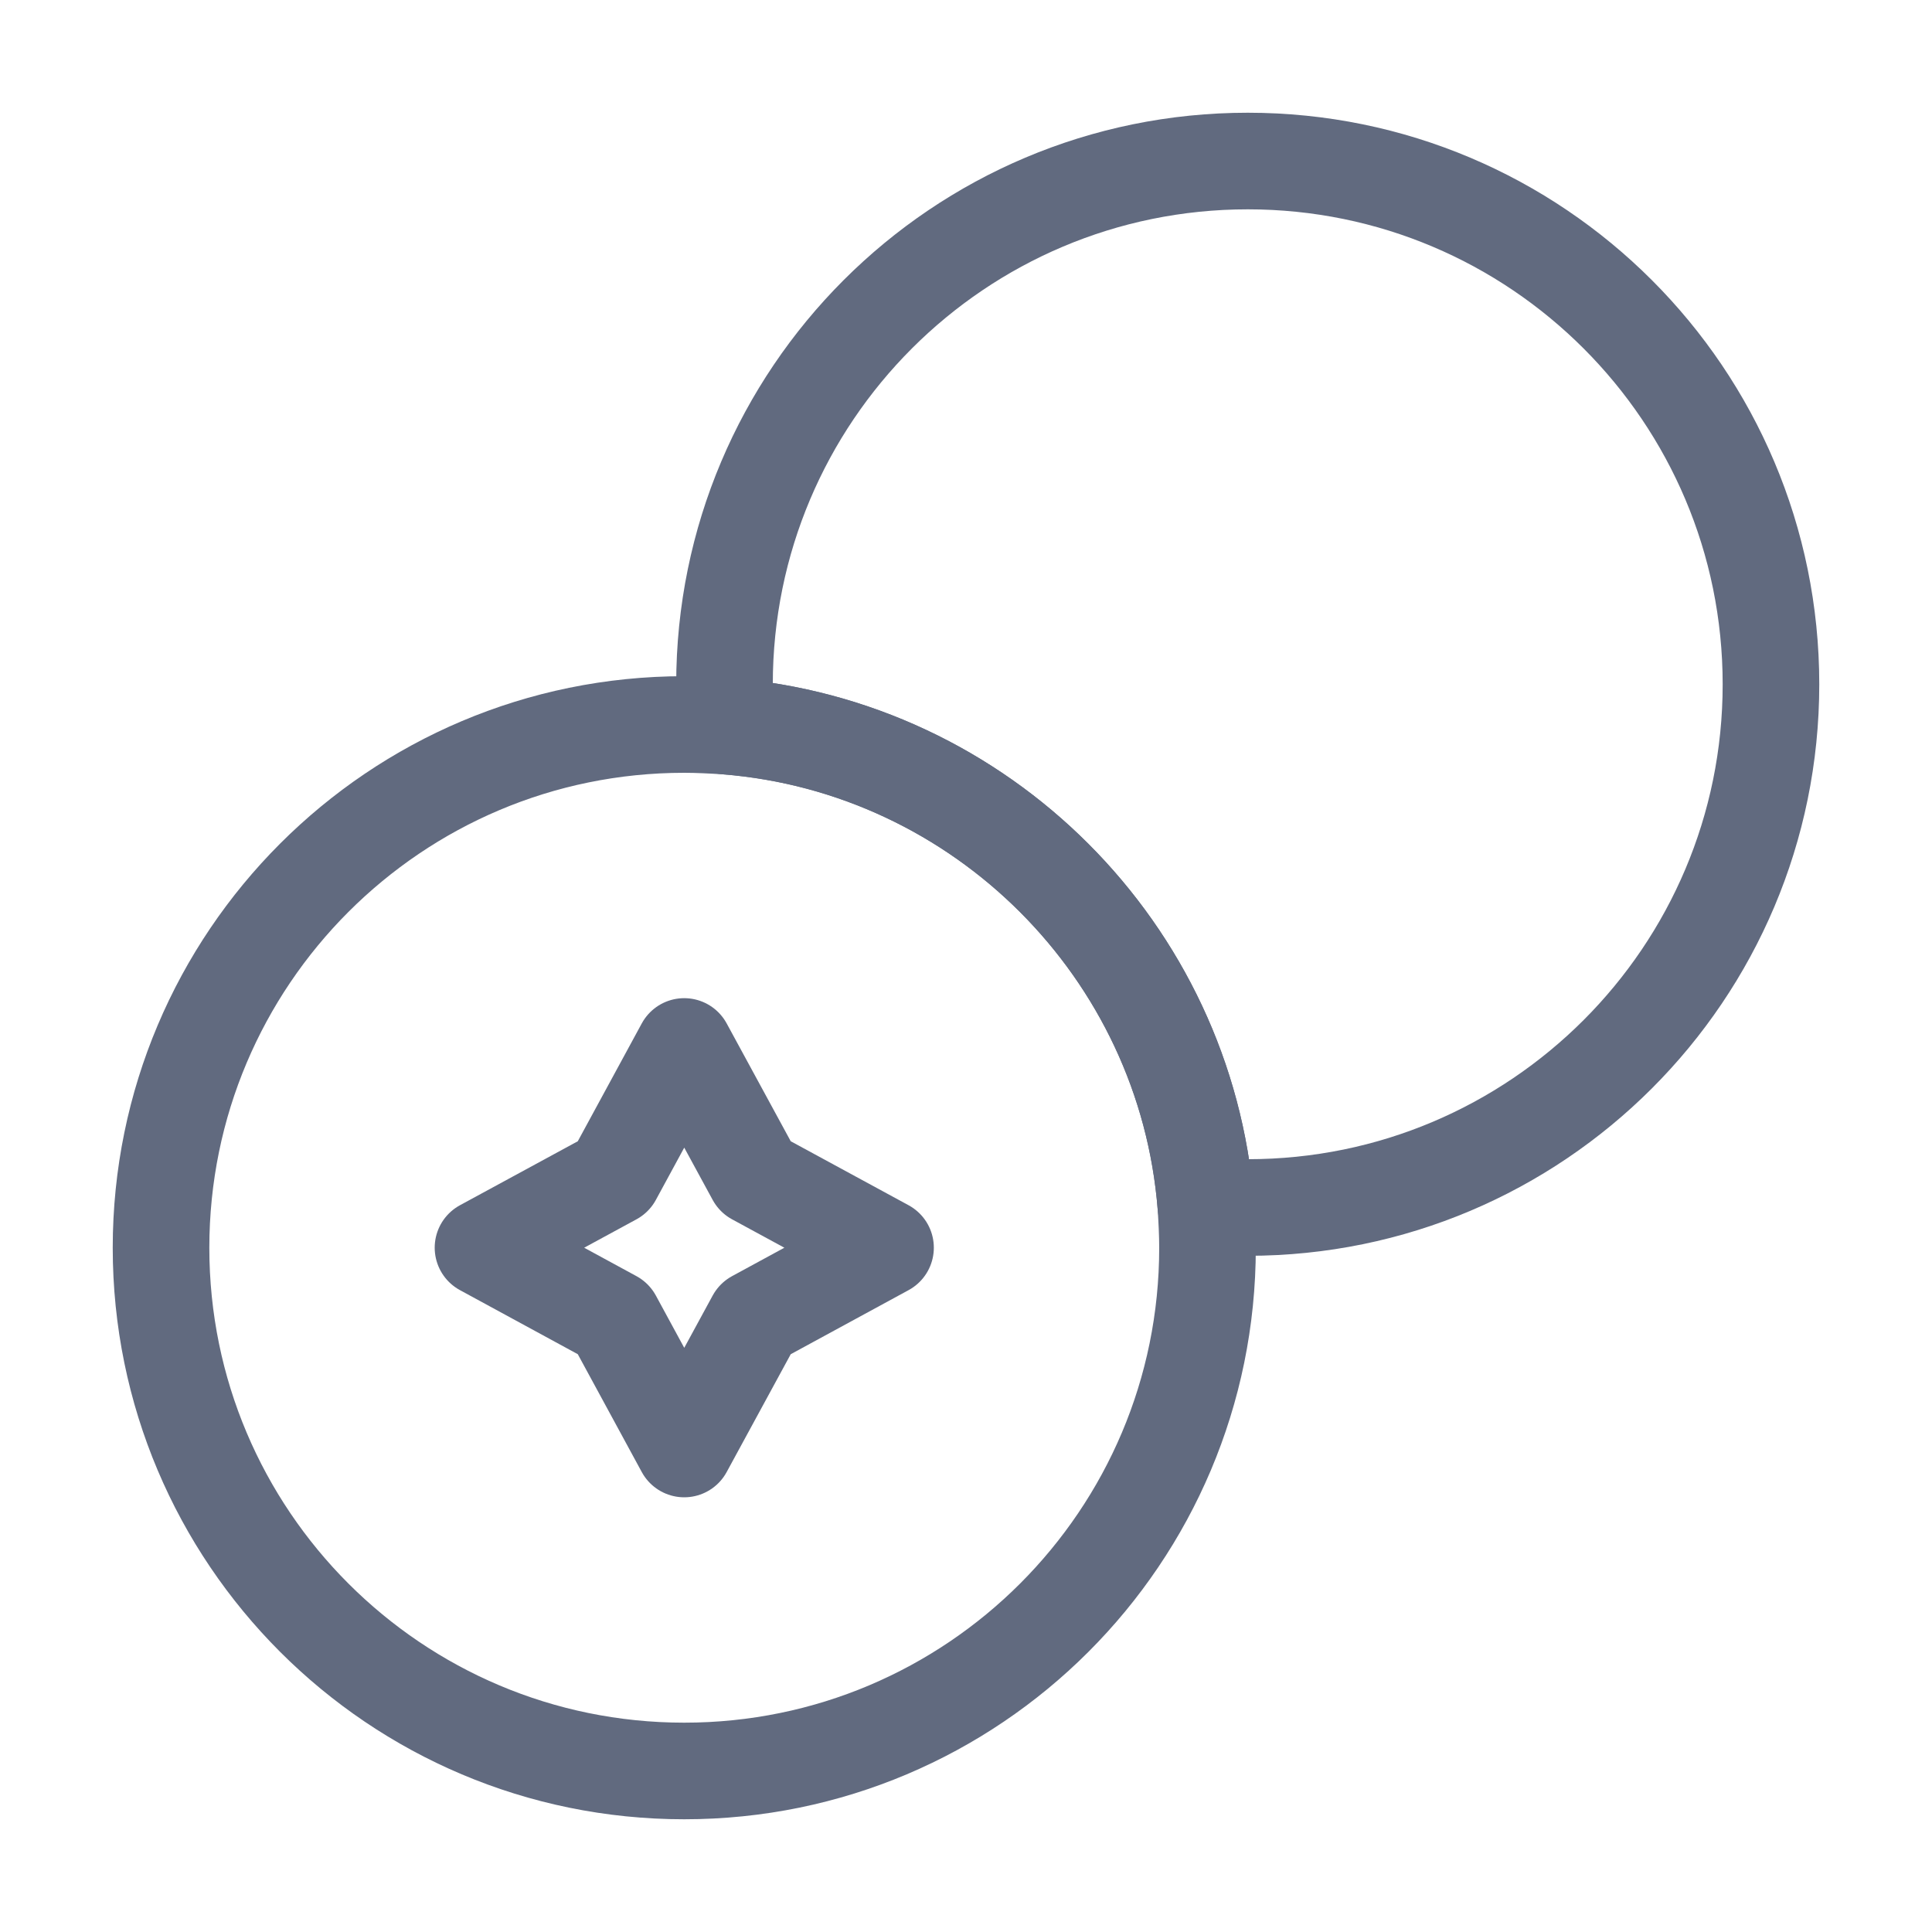
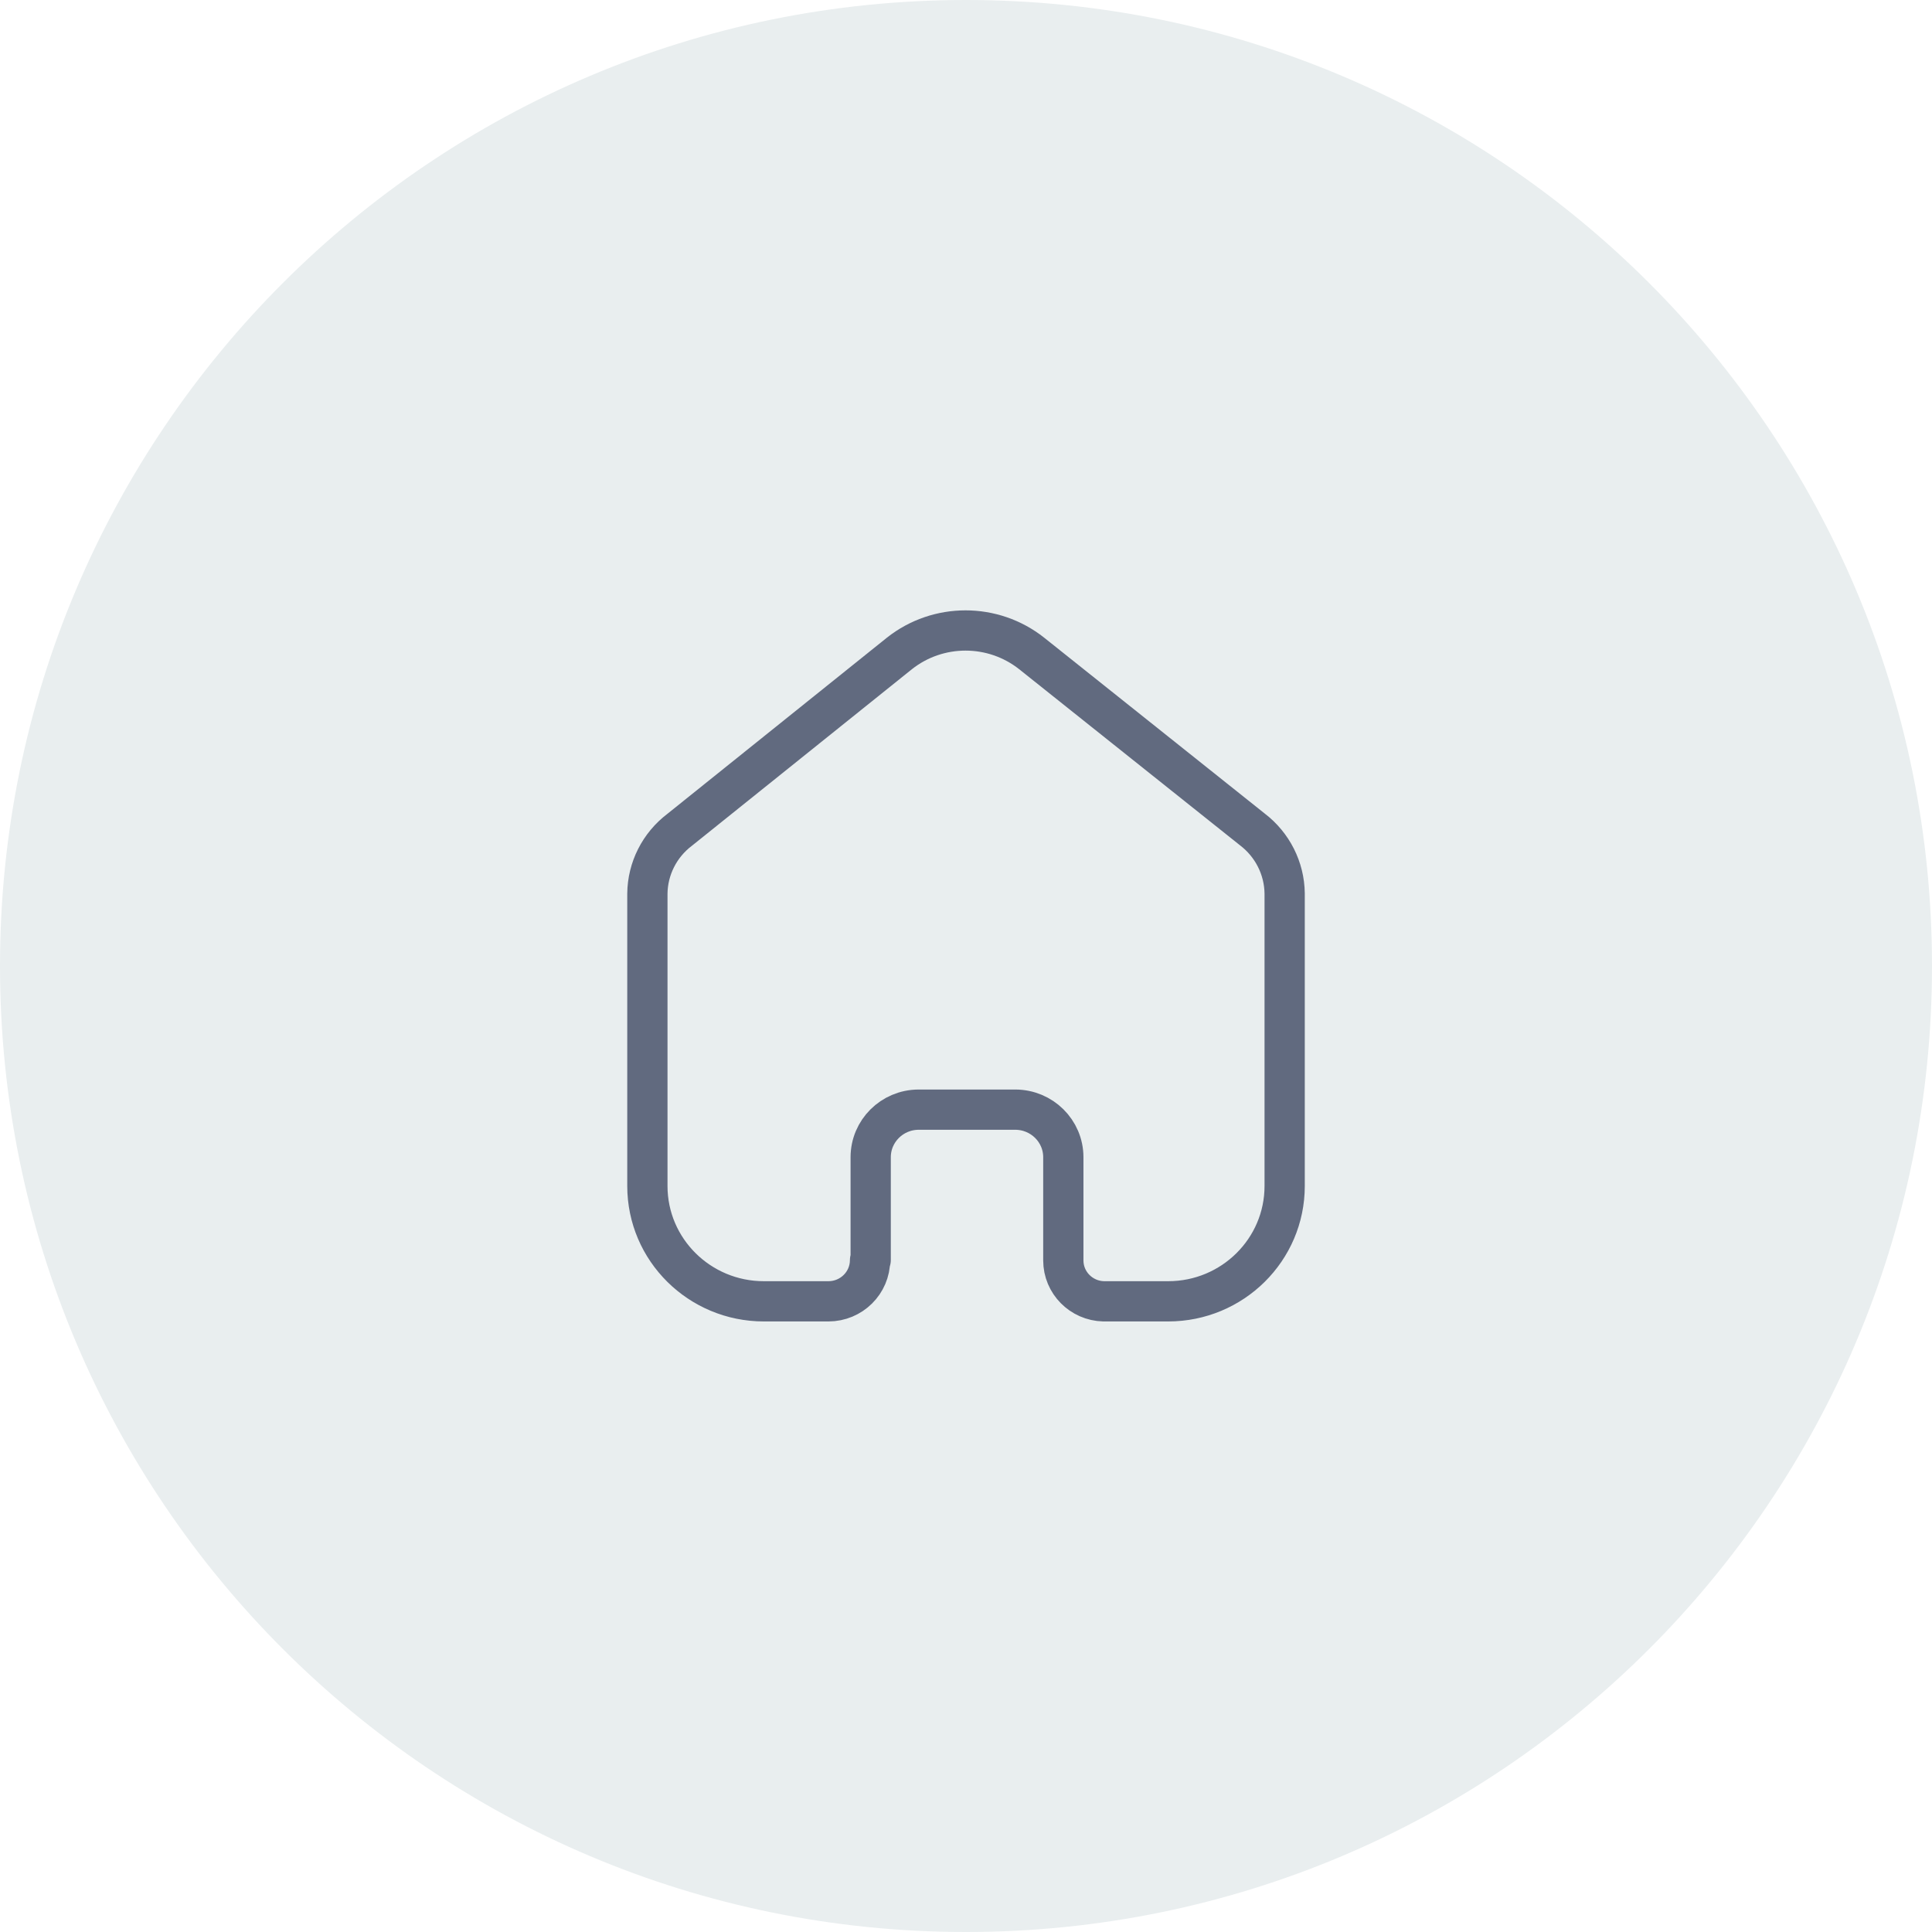
- <svg xmlns="http://www.w3.org/2000/svg" width="20" height="20" viewBox="0 0 20 20" fill="none">
-   <path d="M18.333 7.084C18.333 10.075 15.908 12.5 12.917 12.5C12.775 12.5 12.625 12.492 12.483 12.484C12.275 9.842 10.158 7.725 7.517 7.517C7.508 7.375 7.5 7.225 7.5 7.084C7.5 4.092 9.925 1.667 12.917 1.667C15.908 1.667 18.333 4.092 18.333 7.084Z" stroke="#616A7F" stroke-linecap="round" stroke-linejoin="round" />
-   <path d="M12.5 12.917C12.5 15.908 10.075 18.333 7.083 18.333C4.092 18.333 1.667 15.908 1.667 12.917C1.667 9.925 4.092 7.5 7.083 7.5C7.225 7.5 7.375 7.508 7.517 7.517C10.158 7.725 12.275 9.842 12.483 12.483C12.492 12.625 12.5 12.775 12.5 12.917Z" stroke="#616A7F" stroke-linecap="round" stroke-linejoin="round" />
-   <path d="M6.35 12.183L7.083 10.833L7.817 12.183L9.167 12.916L7.817 13.65L7.083 15L6.35 13.65L5 12.916L6.35 12.183Z" stroke="#616A7F" stroke-linecap="round" stroke-linejoin="round" />
+ <svg xmlns="http://www.w3.org/2000/svg" width="48" height="48" viewBox="0 0 48 48" fill="none">
+   <rect width="48" height="48" rx="24" fill="#E9EEEF" />
+   <path d="M21.632 31.307V28.751C21.632 28.101 22.162 27.573 22.818 27.569H25.223C25.883 27.569 26.418 28.098 26.418 28.751V28.751V31.315C26.418 31.867 26.863 32.318 27.42 32.331H29.023C30.622 32.331 31.917 31.048 31.917 29.466V29.466V22.196C31.909 21.573 31.613 20.988 31.116 20.608L25.632 16.235C24.671 15.474 23.306 15.474 22.345 16.235L16.886 20.616C16.386 20.995 16.09 21.581 16.084 22.203V29.466C16.084 31.048 17.38 32.331 18.978 32.331H20.581C21.153 32.331 21.616 31.872 21.616 31.307V31.307" stroke="#616A7F" stroke-linecap="round" stroke-linejoin="round" />
</svg>
